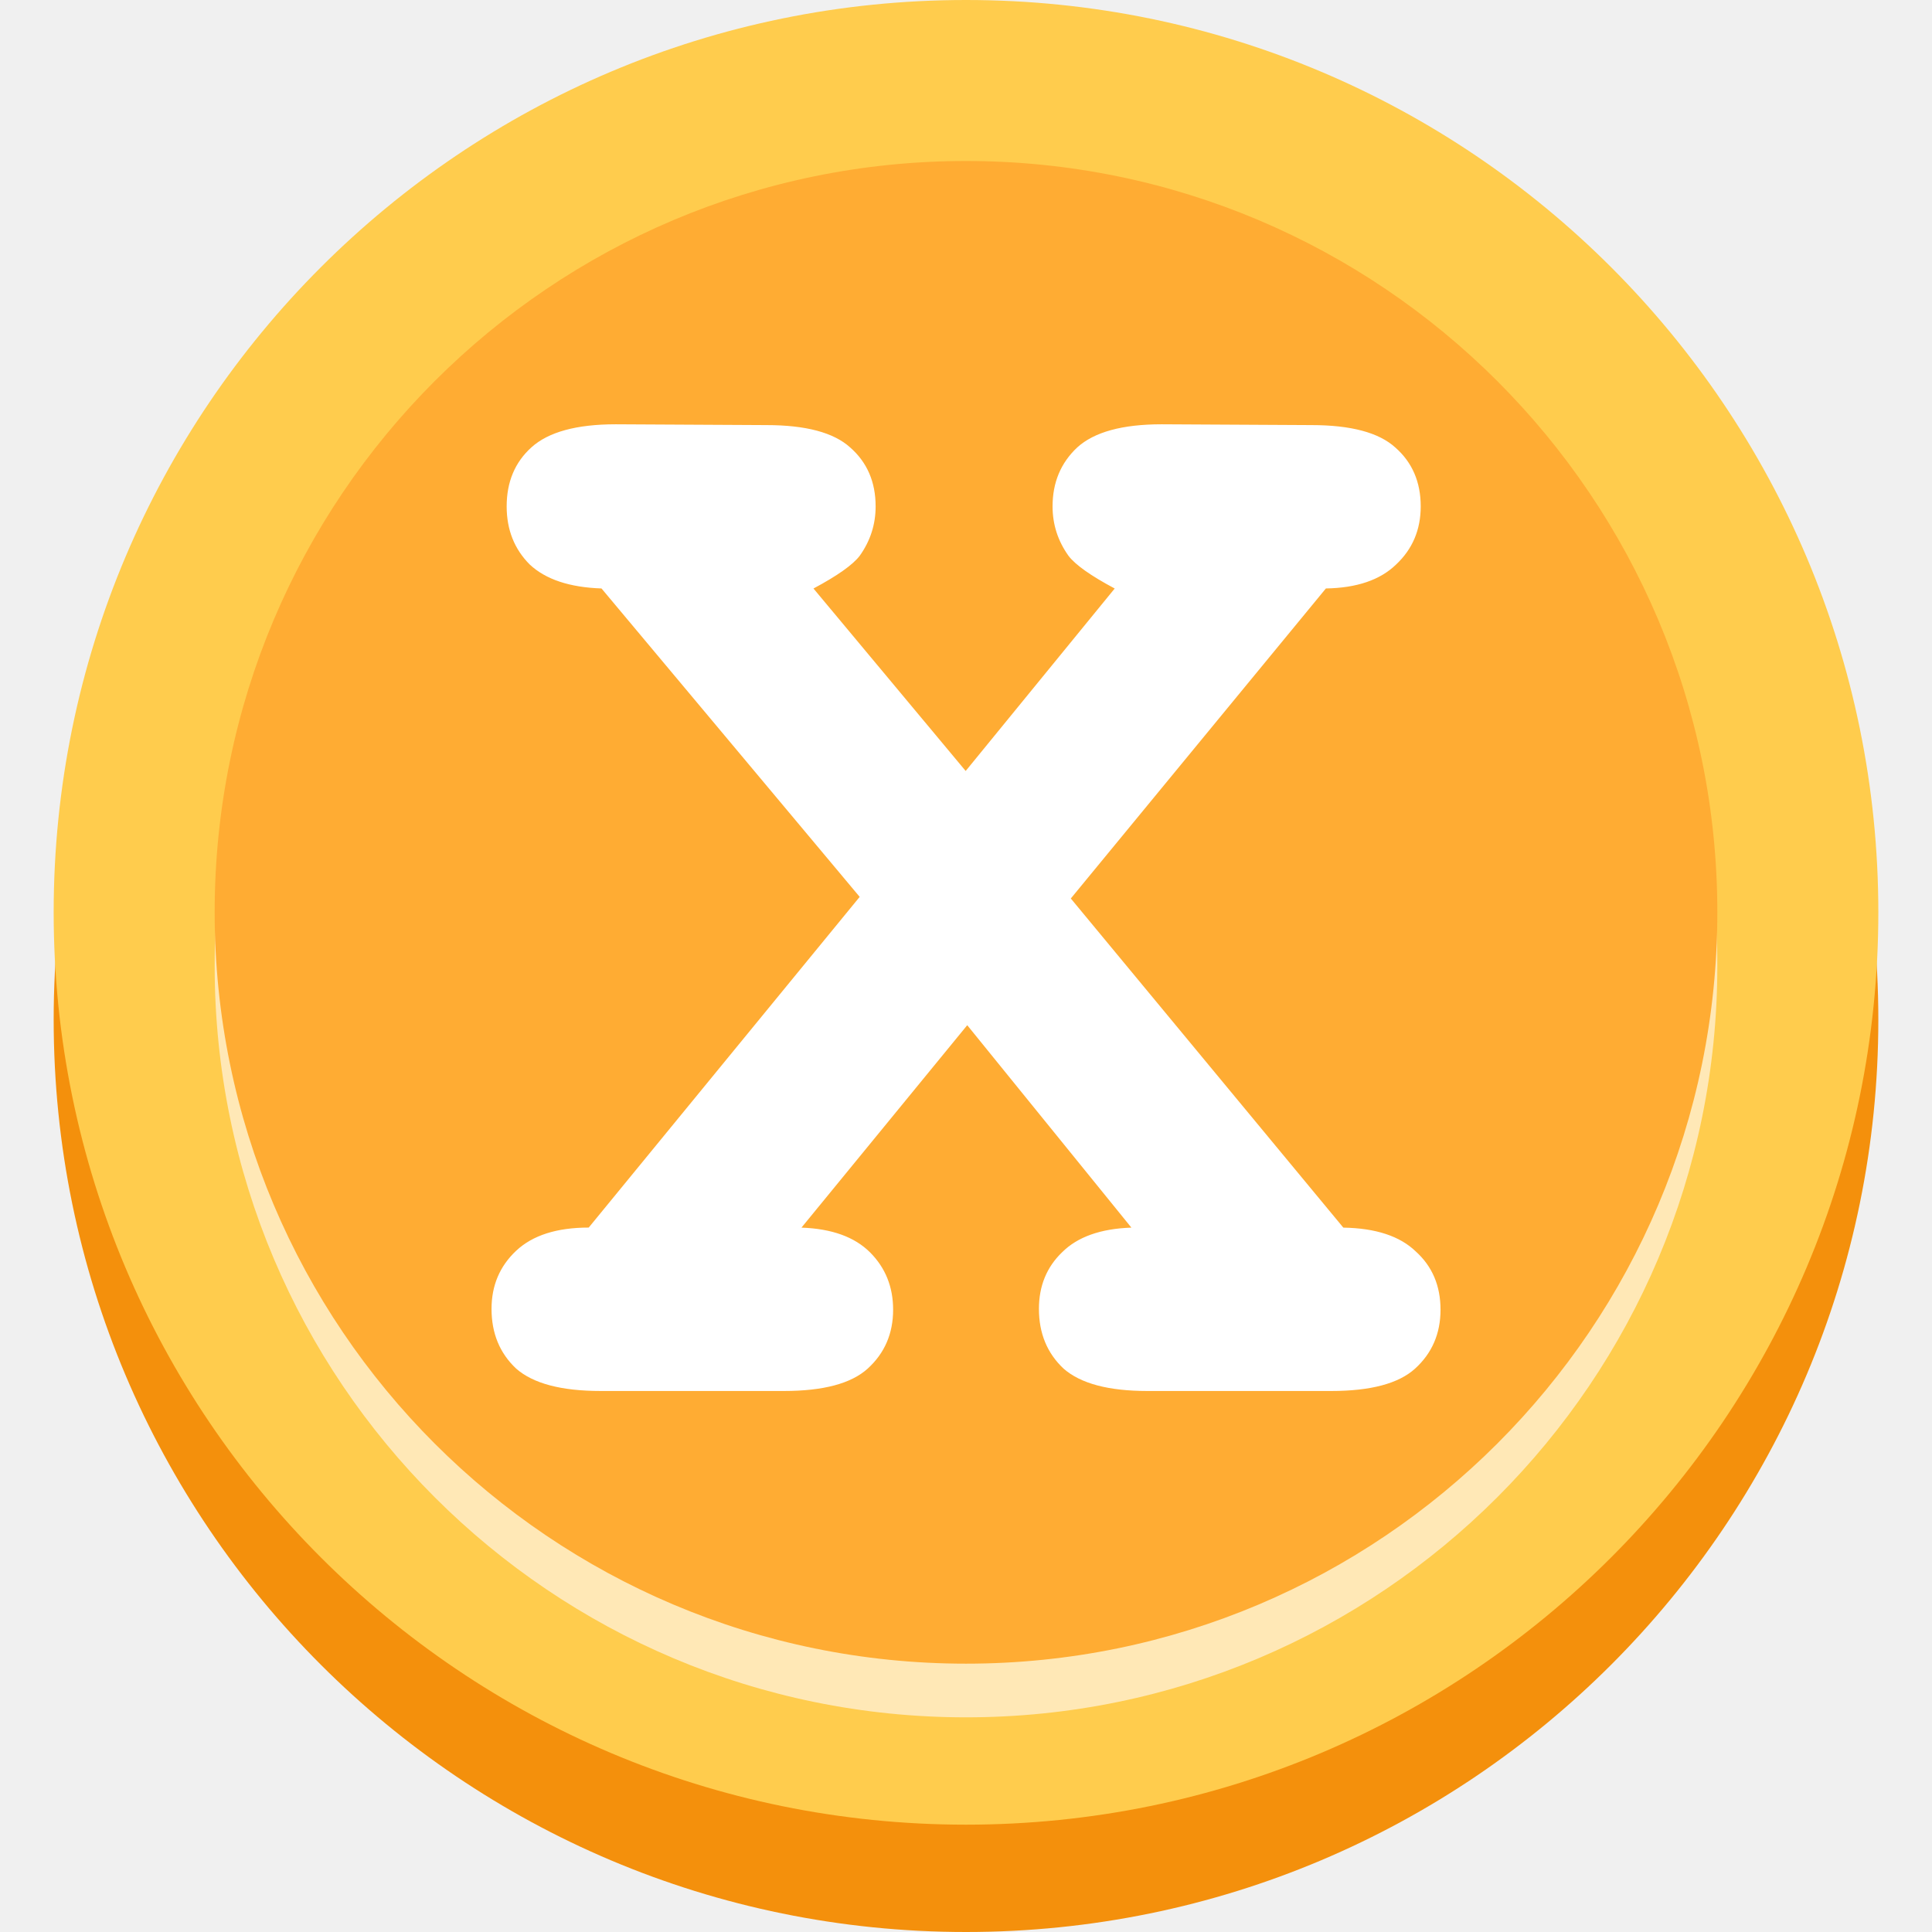
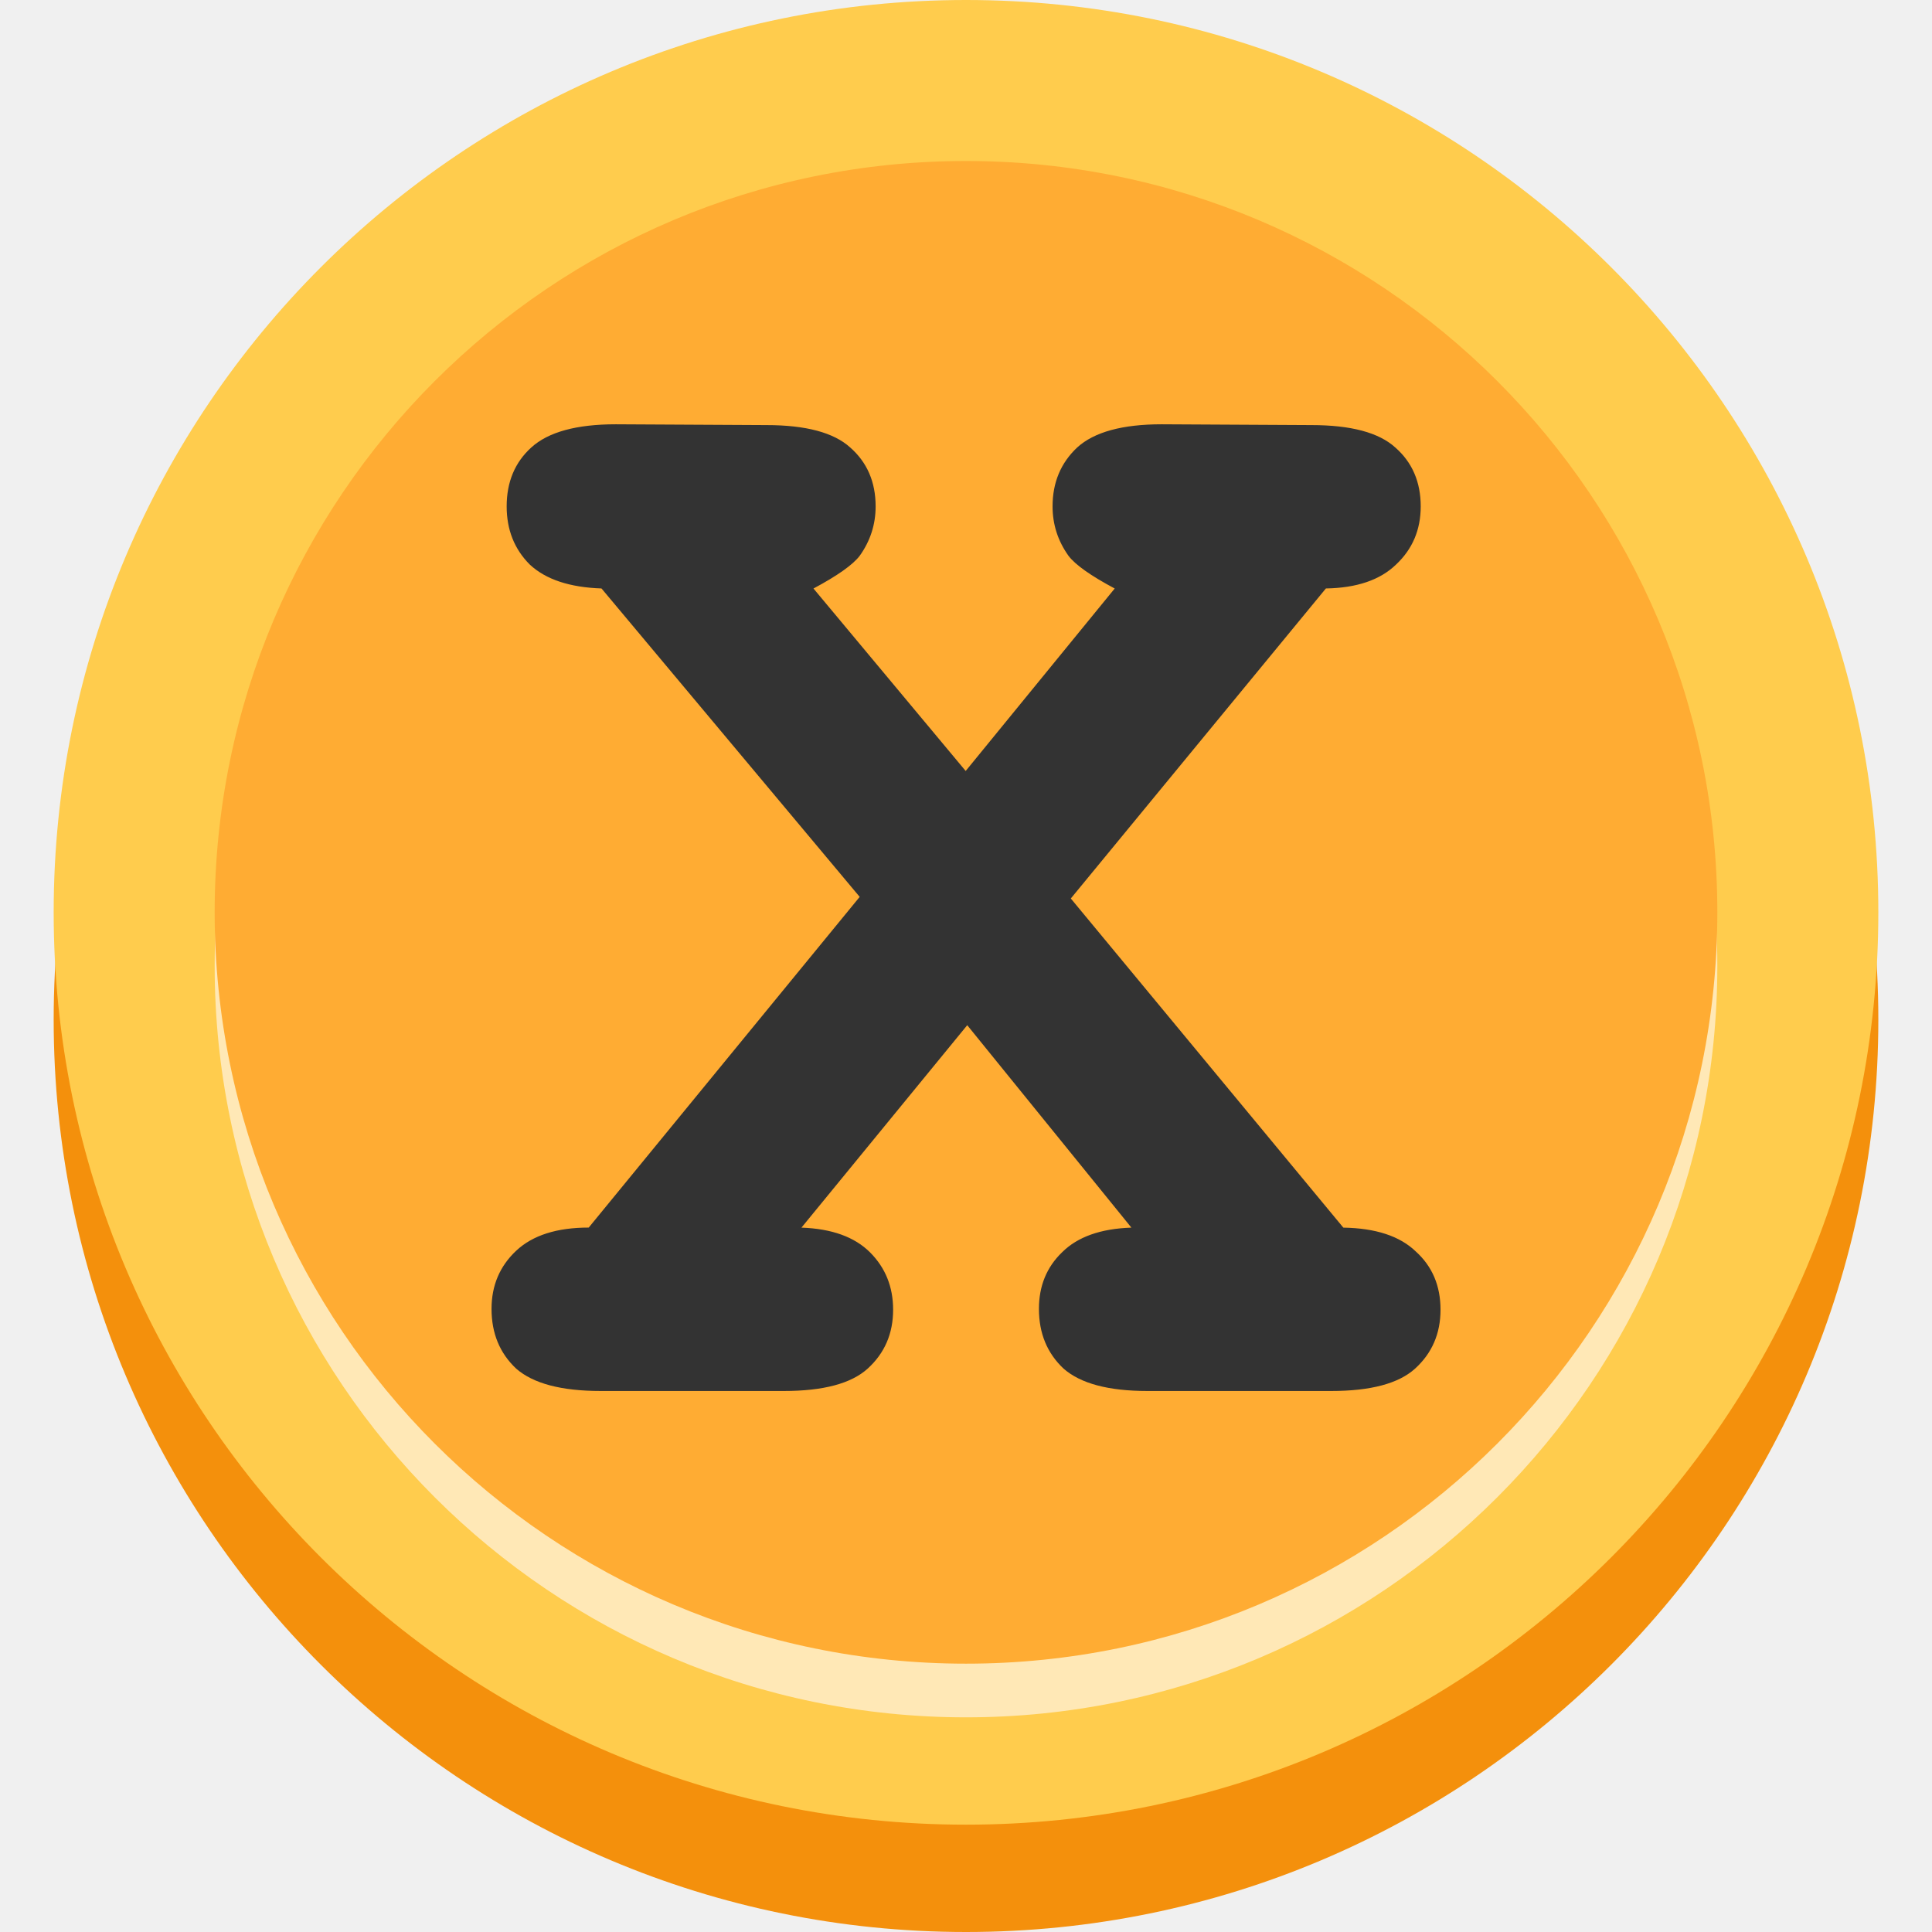
- <svg xmlns="http://www.w3.org/2000/svg" version="1.1" width="512" height="512" viewBox="0 0 36 36">
+ <svg xmlns="http://www.w3.org/2000/svg" width="512" height="512" version="1.1" viewBox="0 0 36 36">
  <circle cx="18" cy="19" r="17" fill="#f4900c" />
  <circle cx="18" cy="17" r="17" fill="#ffcc4d" />
  <circle cx="18" cy="18" r="14" fill="#ffe8b6" />
  <circle cx="18" cy="17" r="14" fill="#ffac33" />
  <g fill="#fff" stroke-width=".76" aria-label="X">
-     <path d="m19.953 16.742 5.078 6.133q0.906 0.015 1.351 0.445 0.46 0.416 0.46 1.084t-0.475 1.099q-0.46 0.416-1.559 0.416h-3.43q-1.084 0-1.559-0.416-0.46-0.431-0.46-1.114 0-0.639 0.431-1.054 0.431-0.431 1.292-0.46l-3.059-3.772-3.089 3.772q0.846 0.03 1.277 0.46 0.431 0.431 0.431 1.069 0 0.668-0.475 1.099-0.46 0.416-1.559 0.416h-3.415q-1.099 0-1.574-0.416-0.46-0.431-0.46-1.114 0-0.653 0.46-1.084 0.46-0.431 1.351-0.431l5.049-6.162-4.811-5.747q-0.891-0.03-1.336-0.445-0.431-0.431-0.431-1.084 0-0.683 0.46-1.099 0.475-0.431 1.574-0.431l2.807 0.015q1.099 0 1.559 0.416 0.475 0.416 0.475 1.099 0 0.505-0.297 0.921-0.193 0.252-0.861 0.609l2.836 3.4 2.777-3.4q-0.668-0.356-0.861-0.609-0.297-0.416-0.297-0.921 0-0.668 0.46-1.099 0.475-0.431 1.574-0.431l2.792 0.015q1.099 0 1.559 0.416 0.475 0.416 0.475 1.099 0 0.653-0.46 1.084-0.445 0.431-1.307 0.445z" />
+     <path d="m19.953 16.742 5.078 6.133q0.906 0.015 1.351 0.445 0.46 0.416 0.46 1.084t-0.475 1.099q-0.46 0.416-1.559 0.416h-3.43q-1.084 0-1.559-0.416-0.46-0.431-0.46-1.114 0-0.639 0.431-1.054 0.431-0.431 1.292-0.46l-3.059-3.772-3.089 3.772q0.846 0.03 1.277 0.46 0.431 0.431 0.431 1.069 0 0.668-0.475 1.099-0.46 0.416-1.559 0.416h-3.415q-1.099 0-1.574-0.416-0.46-0.431-0.46-1.114 0-0.653 0.46-1.084 0.46-0.431 1.351-0.431l5.049-6.162-4.811-5.747q-0.891-0.03-1.336-0.445-0.431-0.431-0.431-1.084 0-0.683 0.46-1.099 0.475-0.431 1.574-0.431l2.807 0.015q1.099 0 1.559 0.416 0.475 0.416 0.475 1.099 0 0.505-0.297 0.921-0.193 0.252-0.861 0.609l2.836 3.4 2.777-3.4q-0.668-0.356-0.861-0.609-0.297-0.416-0.297-0.921 0-0.668 0.46-1.099 0.475-0.431 1.574-0.431l2.792 0.015q1.099 0 1.559 0.416 0.475 0.416 0.475 1.099 0 0.653-0.46 1.084-0.445 0.431-1.307 0.445z" fill="#333" />
  </g>
</svg>
